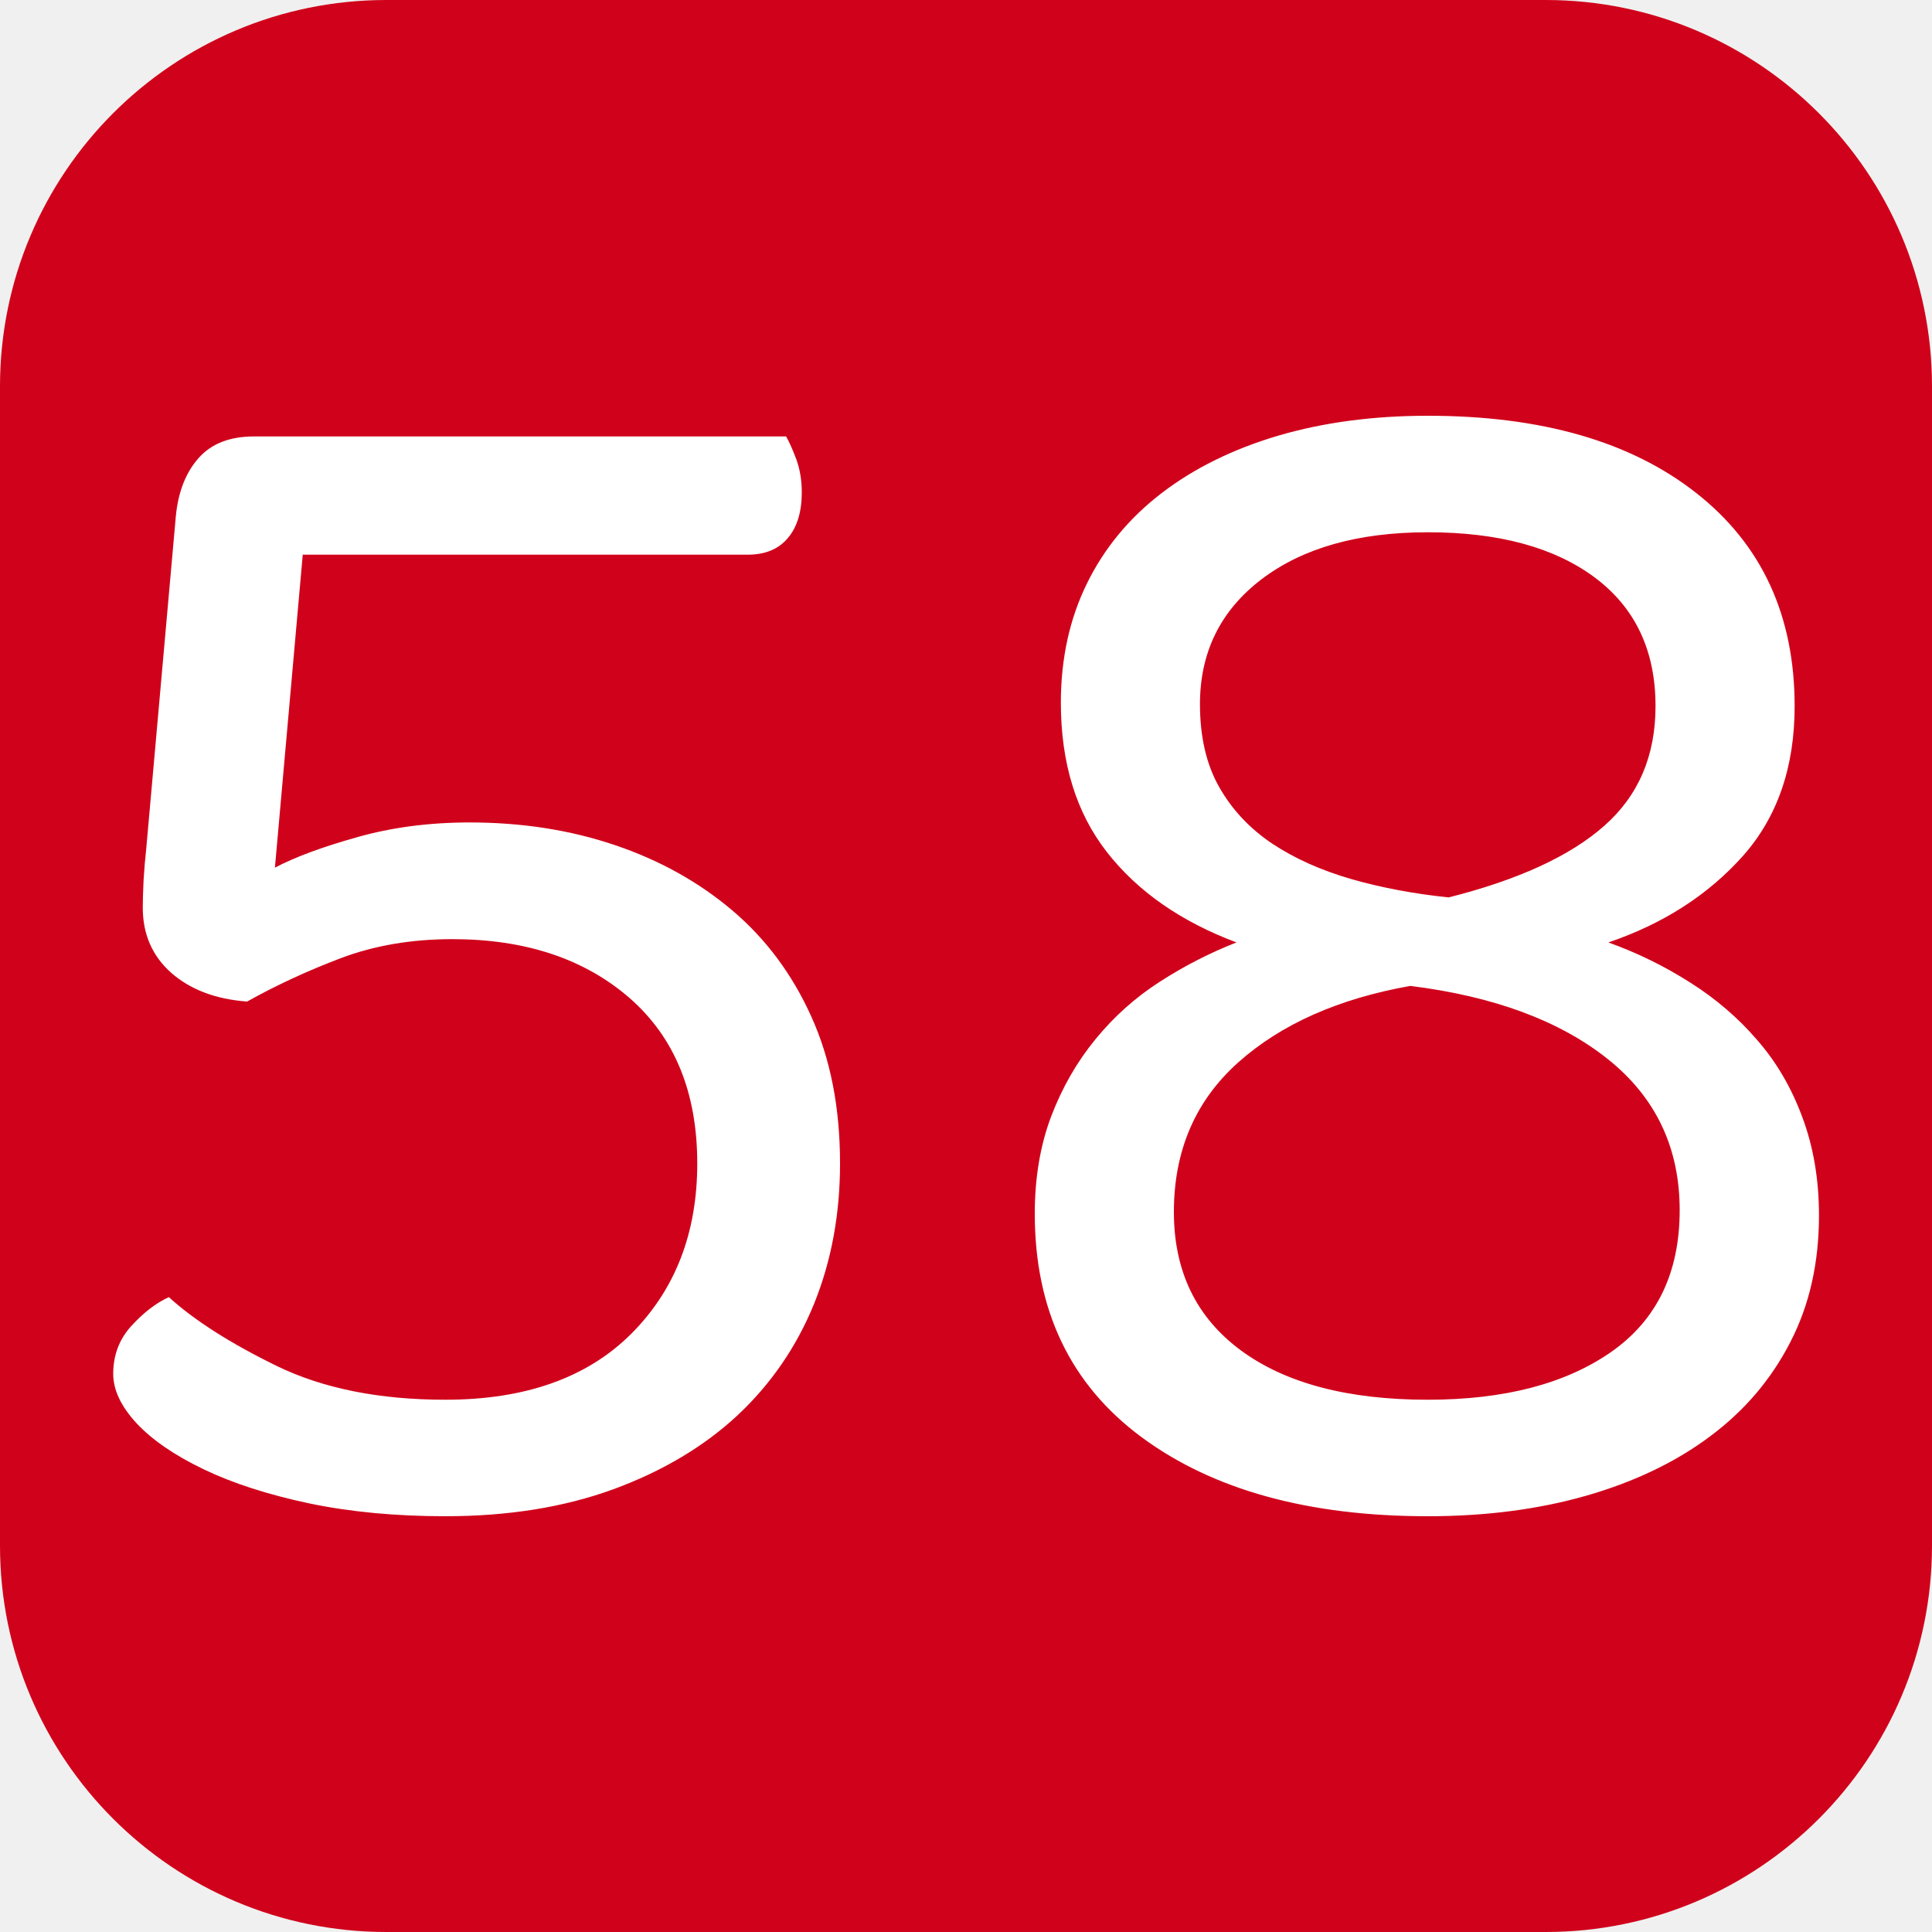
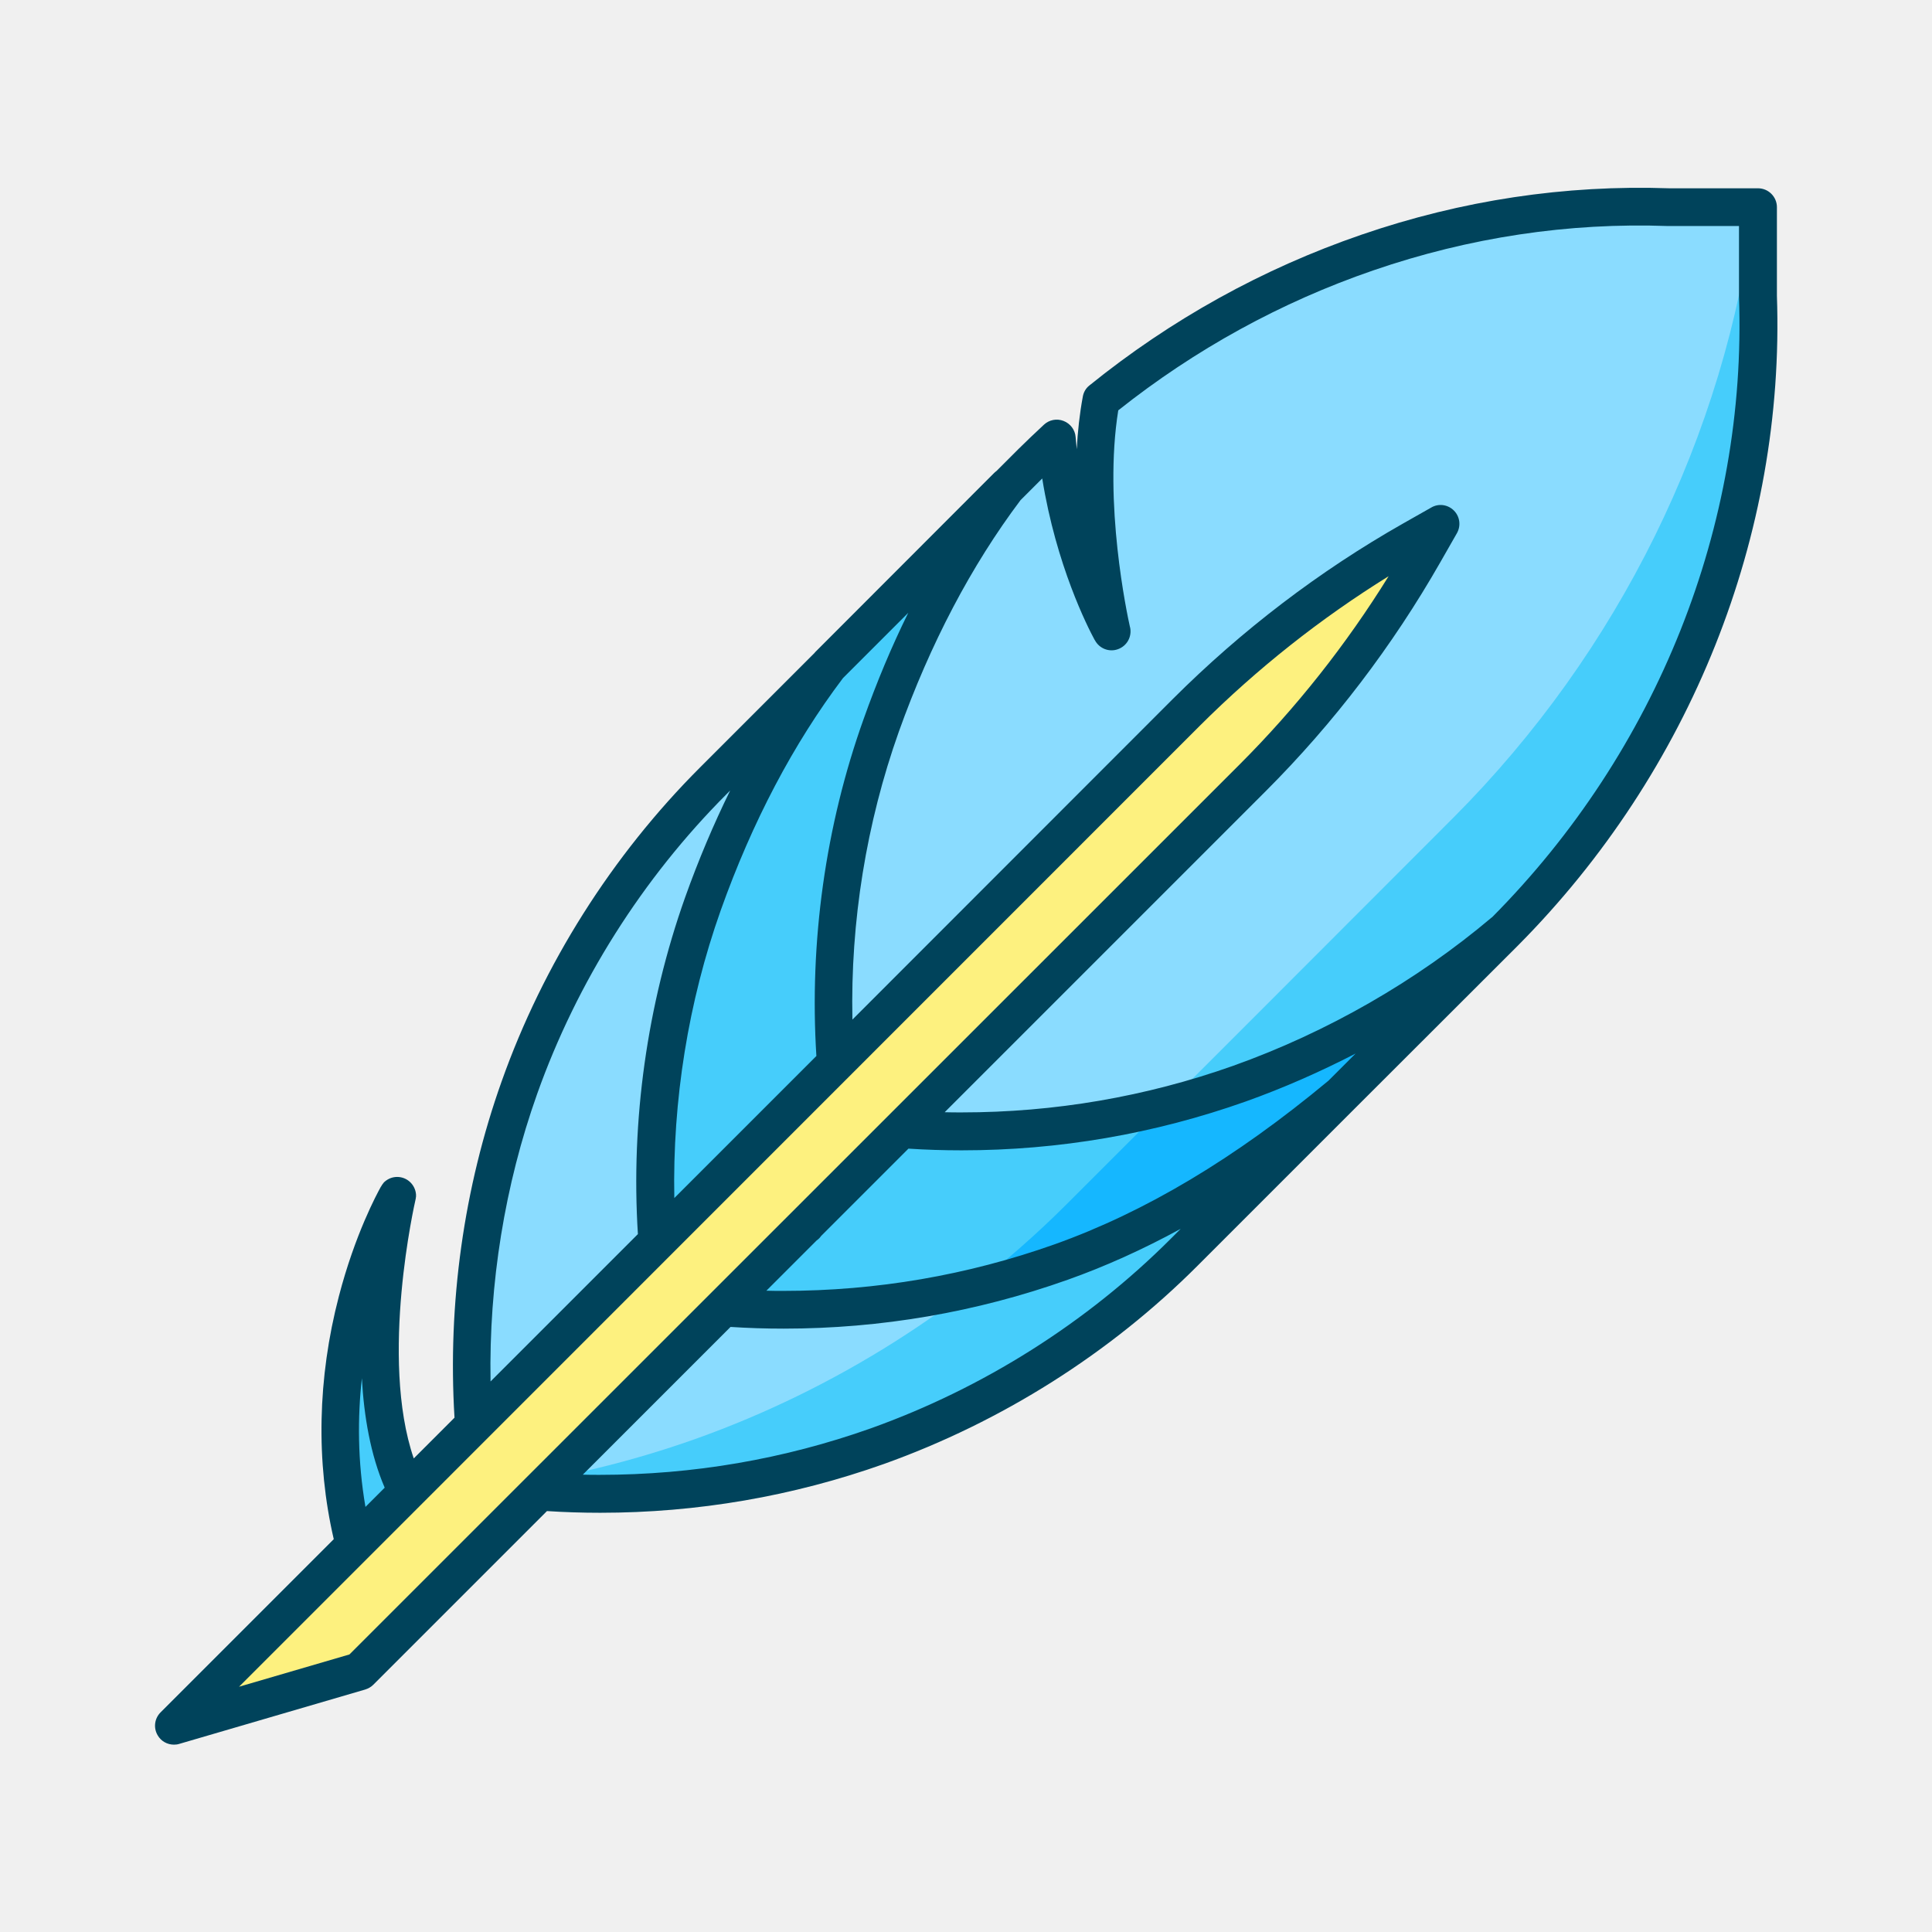
- <svg xmlns="http://www.w3.org/2000/svg" width="256" height="256" viewBox="0 0 100 100">
-   <rect width="100" height="100" rx="20" fill="#d0021b" />
-   <path fill="#ffffff" d="M40.69 22.59L40.69 22.59Q40.95 23.05 41.23 23.81Q41.50 24.58 41.50 25.48L41.50 25.48Q41.50 27.01 40.77 27.86Q40.05 28.71 38.70 28.71L38.70 28.71L15.67 28.71L14.23 44.91Q15.76 44.10 18.46 43.34Q21.16 42.57 24.31 42.57L24.31 42.57Q28.36 42.57 31.82 43.74Q35.29 44.91 37.90 47.12Q40.51 49.33 41.99 52.61Q43.48 55.89 43.48 60.22L43.48 60.22Q43.48 64.17 42.13 67.50Q40.77 70.83 38.16 73.27Q35.55 75.69 31.73 77.09Q27.91 78.48 23.05 78.48L23.05 78.48Q19.18 78.48 15.98 77.81Q12.79 77.13 10.54 76.05Q8.29 74.97 7.07 73.67Q5.86 72.36 5.86 71.11L5.86 71.11Q5.86 69.66 6.80 68.63Q7.75 67.59 8.74 67.14L8.74 67.14Q10.72 68.94 14.32 70.70Q17.92 72.45 23.05 72.45L23.05 72.45Q29.26 72.45 32.68 69.03Q36.09 65.61 36.09 60.22L36.09 60.22Q36.09 54.72 32.59 51.66Q29.08 48.61 23.41 48.61L23.41 48.61Q20.26 48.61 17.65 49.59Q15.04 50.58 12.79 51.84L12.79 51.84Q10.36 51.66 8.87 50.36Q7.39 49.05 7.39 46.98L7.39 46.98Q7.39 46.45 7.43 45.59Q7.48 44.73 7.57 43.92L7.57 43.92L9.10 26.73Q9.28 24.84 10.27 23.72Q11.26 22.59 13.15 22.59L13.15 22.59L40.69 22.59ZM53.56 62.82L53.56 62.82Q53.56 60.03 54.41 57.78Q55.27 55.53 56.71 53.78Q58.15 52.02 60.04 50.81Q61.93 49.59 64.00 48.78L64.00 48.78Q59.68 47.16 57.29 44.10Q54.91 41.05 54.91 36.37L54.91 36.37Q54.91 32.95 56.26 30.20Q57.61 27.45 60.13 25.52Q62.65 23.59 66.16 22.55Q69.67 21.52 73.90 21.52L73.90 21.52Q82.72 21.52 87.80 25.52Q92.89 29.52 92.89 36.55L92.89 36.55Q92.89 41.31 90.19 44.33Q87.49 47.34 83.25 48.78L83.25 48.78Q85.50 49.59 87.49 50.86Q89.47 52.11 90.95 53.83Q92.44 55.53 93.29 57.83Q94.15 60.13 94.15 62.91L94.15 62.91Q94.15 66.61 92.66 69.48Q91.18 72.36 88.52 74.34Q85.87 76.33 82.13 77.41Q78.40 78.48 73.90 78.48L73.90 78.48Q64.63 78.48 59.09 74.39Q53.56 70.30 53.56 62.82ZM86.94 62.64L86.94 62.64Q86.94 57.78 83.21 54.81Q79.48 51.84 73.00 51.03L73.00 51.03Q67.42 52.02 64.09 54.99Q60.76 57.97 60.76 62.73L60.76 62.73Q60.76 67.33 64.22 69.89Q67.69 72.45 73.90 72.45L73.90 72.45Q79.84 72.45 83.39 69.98Q86.94 67.50 86.94 62.64ZM62.11 36.45L62.11 36.45Q62.11 38.98 63.10 40.73Q64.09 42.48 65.84 43.66Q67.59 44.82 69.94 45.50Q72.28 46.17 74.98 46.45L74.98 46.45Q80.38 45.09 83.03 42.75Q85.69 40.41 85.69 36.55L85.69 36.55Q85.69 32.23 82.53 29.88Q79.39 27.55 73.90 27.55L73.90 27.55Q68.50 27.55 65.30 29.98Q62.11 32.41 62.11 36.45Z" />
+ <svg xmlns="http://www.w3.org/2000/svg" t="1696255243271" class="icon" viewBox="0 0 1024 1024" version="1.1" p-id="10810" width="200" height="200">
+   <path d="M710.9 580.2l-83.4 83.4C582 709.2 525.7 744.7 465 766.4c-47 16.7-97.1 25.3-147.1 25.3-10.7 0-21.4-0.4-32-1.2-3.9-0.3-7.9-0.6-11.8-1l-19.9-2-2-20c-0.4-4-0.7-7.9-1-11.9-4.4-60.4 3.8-122.1 24.1-179.1 21.6-60.8 57.2-117 102.8-162.6l61.5-61.5 94.5-94.5L547 245c4.3-4.3 8.6-8.4 13-12.5 5.1 59.5 28.8 101.2 29.3 102.2-0.3-1.4-15.7-68.1-5.7-122.6 84.5-68.3 191.7-106.2 300.9-102.3h47.3V157c4.4 125.4-46.1 248.2-134.6 337l-0.6 0.6-85.7 85.6z" fill="#8ADCFF" p-id="10811" />
+   <path d="M196.2 845.3c-43-112.4 14.3-211.6 14.3-211.6S179.8 764.3 231 810.5l-34.8 34.8zM444 575.5c-6.5-64.2 1.4-130.2 23.1-191 16.1-45.1 38-88.6 66.9-126.7l-94.5 94.6c-28.9 38.1-50.8 81.6-66.9 126.7-21.6 60.8-29.6 126.8-23.1 191l2 20 75.7-40.8 18.8-53.7-2-20.1z" fill="#46CDFB" p-id="10812" />
+   <path d="M509.8 599.7c-14.6 0-29.3-0.7-43.8-2.2l-20-2-94.5 94.5 20 2c14.5 1.5 29.2 2.2 43.8 2.2 50 0 100.1-8.6 147.1-25.3 54.3-19.3 104-51.7 148.5-88.7l85.6-85.6 0.6-0.6c-41.2 34.8-89.8 62.4-140.1 80.4-47.1 16.7-97.2 25.3-147.2 25.3z" fill="#46CDFB" p-id="10813" />
+   <path d="M710.9 580.2l-83.4 83.4C582 709.2 525.7 744.7 465 766.4c-47 16.7-97.1 25.3-147.1 25.3-10.7 0-21.4-0.4-32-1.2-3.9-0.3-7.9-0.6-11.8-1l-11.4-1.2c36.2-4.9 71.8-13.5 106.1-25.7 73.5-26.2 141.5-69.2 196.7-124.3l100.9-100.9 103.5-103.6 0.7-0.7c87.1-87.4 143.8-202 159.1-323.4h2.1V157c4.4 125.4-46.1 248.2-134.6 337l-0.6 0.6-85.7 85.6z" fill="#46CDFB" p-id="10814" />
+   <path d="M710.9 580.2c-44.5 37-94.2 69.4-148.5 88.7-15.7 5.6-31.7 10.2-47.9 14 17.9-13.8 35-28.8 50.9-44.7l51.8-51.8c13.4-3.4 26.7-7.4 39.7-12 50.3-17.9 99-45.5 140.1-80.4l-0.6 0.6-85.5 85.6z" fill="#15B7FF" p-id="10815" />
+   <path d="M754.9 293.1l8.8-15.4-15 8.5c-43.8 24.9-84.1 55.7-119.8 91.3L92 914.6l98.5-28.8L664 412.3c35.5-35.5 66-75.6 90.9-119.2z" fill="#FDF17F" p-id="10816" />
+   <path d="M941.8 156.8v-47c0-5.5-4.5-10-10-10h-47.1c-55.1-1.9-109.9 6.3-163.1 24.6-52.4 18-100.9 44.9-144.2 79.9-1.9 1.5-3.1 3.6-3.5 6-1.7 9.1-2.7 18.5-3.2 27.8-0.2-2.1-0.4-4.3-0.6-6.5-0.3-3.8-2.8-7.1-6.4-8.5-3.6-1.4-7.6-0.6-10.4 2-5.1 4.7-9.3 8.8-13.3 12.7l-11.8 11.8c-0.4 0.3-0.9 0.7-1.3 1.1l-94.5 94.6c-0.3 0.3-0.5 0.5-0.7 0.8L371 406.8c-46.7 46.7-83.1 104.3-105.1 166.3-20.1 56.4-28.7 118-25 178.3L219.3 773c-18.3-53.4 0.7-136.1 0.9-137 0-0.2 0.1-0.4 0.1-0.5 0-0.2 0.1-0.3 0.1-0.5s0-0.5 0.1-0.7v-0.3-0.2-0.6-0.1c-0.4-5.2-4.7-9.3-10-9.3-2.6 0-4.9 1-6.7 2.6l-0.2 0.2c-0.2 0.2-0.4 0.4-0.5 0.6-0.2 0.2-0.4 0.5-0.6 0.8-0.1 0.1-0.2 0.3-0.3 0.5-0.1 0.2-0.2 0.4-0.4 0.6 0 0.1-0.1 0.2-0.1 0.2-1.8 3.3-13.5 24.7-22.1 57.8-11.3 43.3-12.2 87.7-2.7 128.7l-91.8 91.8c-3.2 3.2-3.9 8.2-1.5 12.2 1.8 3.1 5.1 4.9 8.6 4.9 0.9 0 1.9-0.1 2.8-0.4l98.5-28.8c1.6-0.5 3.1-1.3 4.3-2.5l92.1-92.1c9.3 0.6 18.8 0.9 28.2 0.9 51.5 0 102.1-8.7 150.5-25.9 62.3-22.3 119.8-58.6 166.2-105.1l83.4-83.4 85.7-85.6 0.6-0.6c91.6-92.2 141.7-217.7 137.3-344.4zM357.4 635c-1-51.7 7.4-104 24.6-152.5 16.7-46.9 38.5-88.3 64.8-123.1l34.6-34.6c-8.8 17.8-16.7 36.7-23.7 56.4-20.2 56.5-28.8 118.2-25 178.5L357.4 635z m-72.7-55.2c21.1-59.3 55.8-114.2 100.4-158.9l1.9-1.9c-8.8 17.9-16.8 36.8-23.9 56.7-20.1 56.7-28.8 118.3-25 178.4L260 732.2c-0.9-51.8 7.5-104 24.7-152.4z m-92.9 150.7c1.1 20.2 4.6 40.6 12.1 58l-10.2 10.2c-4.2-24.4-4.2-47.5-1.9-68.2z m-6.6 146.4L126.7 894l96.2-96.2 0.2-0.2 412.9-413c30.4-30.3 63.9-56.8 100-79.2-22.5 36.3-49 69.8-79 99.8L185.2 876.9z m519.4-304.6l-0.5 0.5c-49.7 41.3-97.2 69.6-145.1 86.7-46.2 16.4-94.5 24.7-143.8 24.7-3 0-6 0-9-0.1l26.7-26.7c0.9-0.6 1.7-1.4 2.3-2.3l46.3-46.3c9.2 0.6 18.6 0.9 28.2 0.9 51.5 0 102.1-8.7 150.6-25.9 19.9-7.1 39.4-15.7 58.2-25.4l-13.9 13.9zM461.7 757c-46.2 16.4-94.5 24.7-143.8 24.7-3 0-6 0-9-0.1l78.3-78.3c9.2 0.6 18.6 0.9 28.2 0.9 51.5 0 102.1-8.7 150.5-25.9 20-7.1 39.9-16.1 59.9-27l-5.3 5.3C576.1 701 521.2 735.7 461.7 757z m329.1-270.8c-0.1 0-0.1 0.1-0.2 0.1-39.8 33.6-87.1 60.8-137 78.6-46.3 16.4-94.7 24.7-143.9 24.7-3 0-6 0-9-0.1l170.2-170.2c35.9-35.9 67.1-76.8 92.5-121.3l8.8-15.4c2.2-3.9 1.6-8.8-1.6-12-3.2-3.2-8.1-3.9-12-1.6l-15 8.5c-44.4 25.2-85.4 56.5-121.9 92.9l-169.9 170c-1.1-51.9 7.4-104.2 24.6-152.6 16.7-46.7 38.4-88 64.5-122.7l11.5-11.5c7.4 46 24.1 78.8 27.8 85.6l0.1 0.1c2.3 4.4 7.5 6.5 12.2 4.8 4.8-1.7 7.5-6.6 6.5-11.5l-0.1-0.3c-1.5-6.7-14.1-65.7-6.2-114.8 40.8-32.4 86.3-57.4 135.2-74.2 50.9-17.5 103.5-25.4 156.1-23.5H921.7v37.6c4.3 120.9-43.4 240.7-130.9 328.8z" fill="#00435B" p-id="10817" />
</svg>
